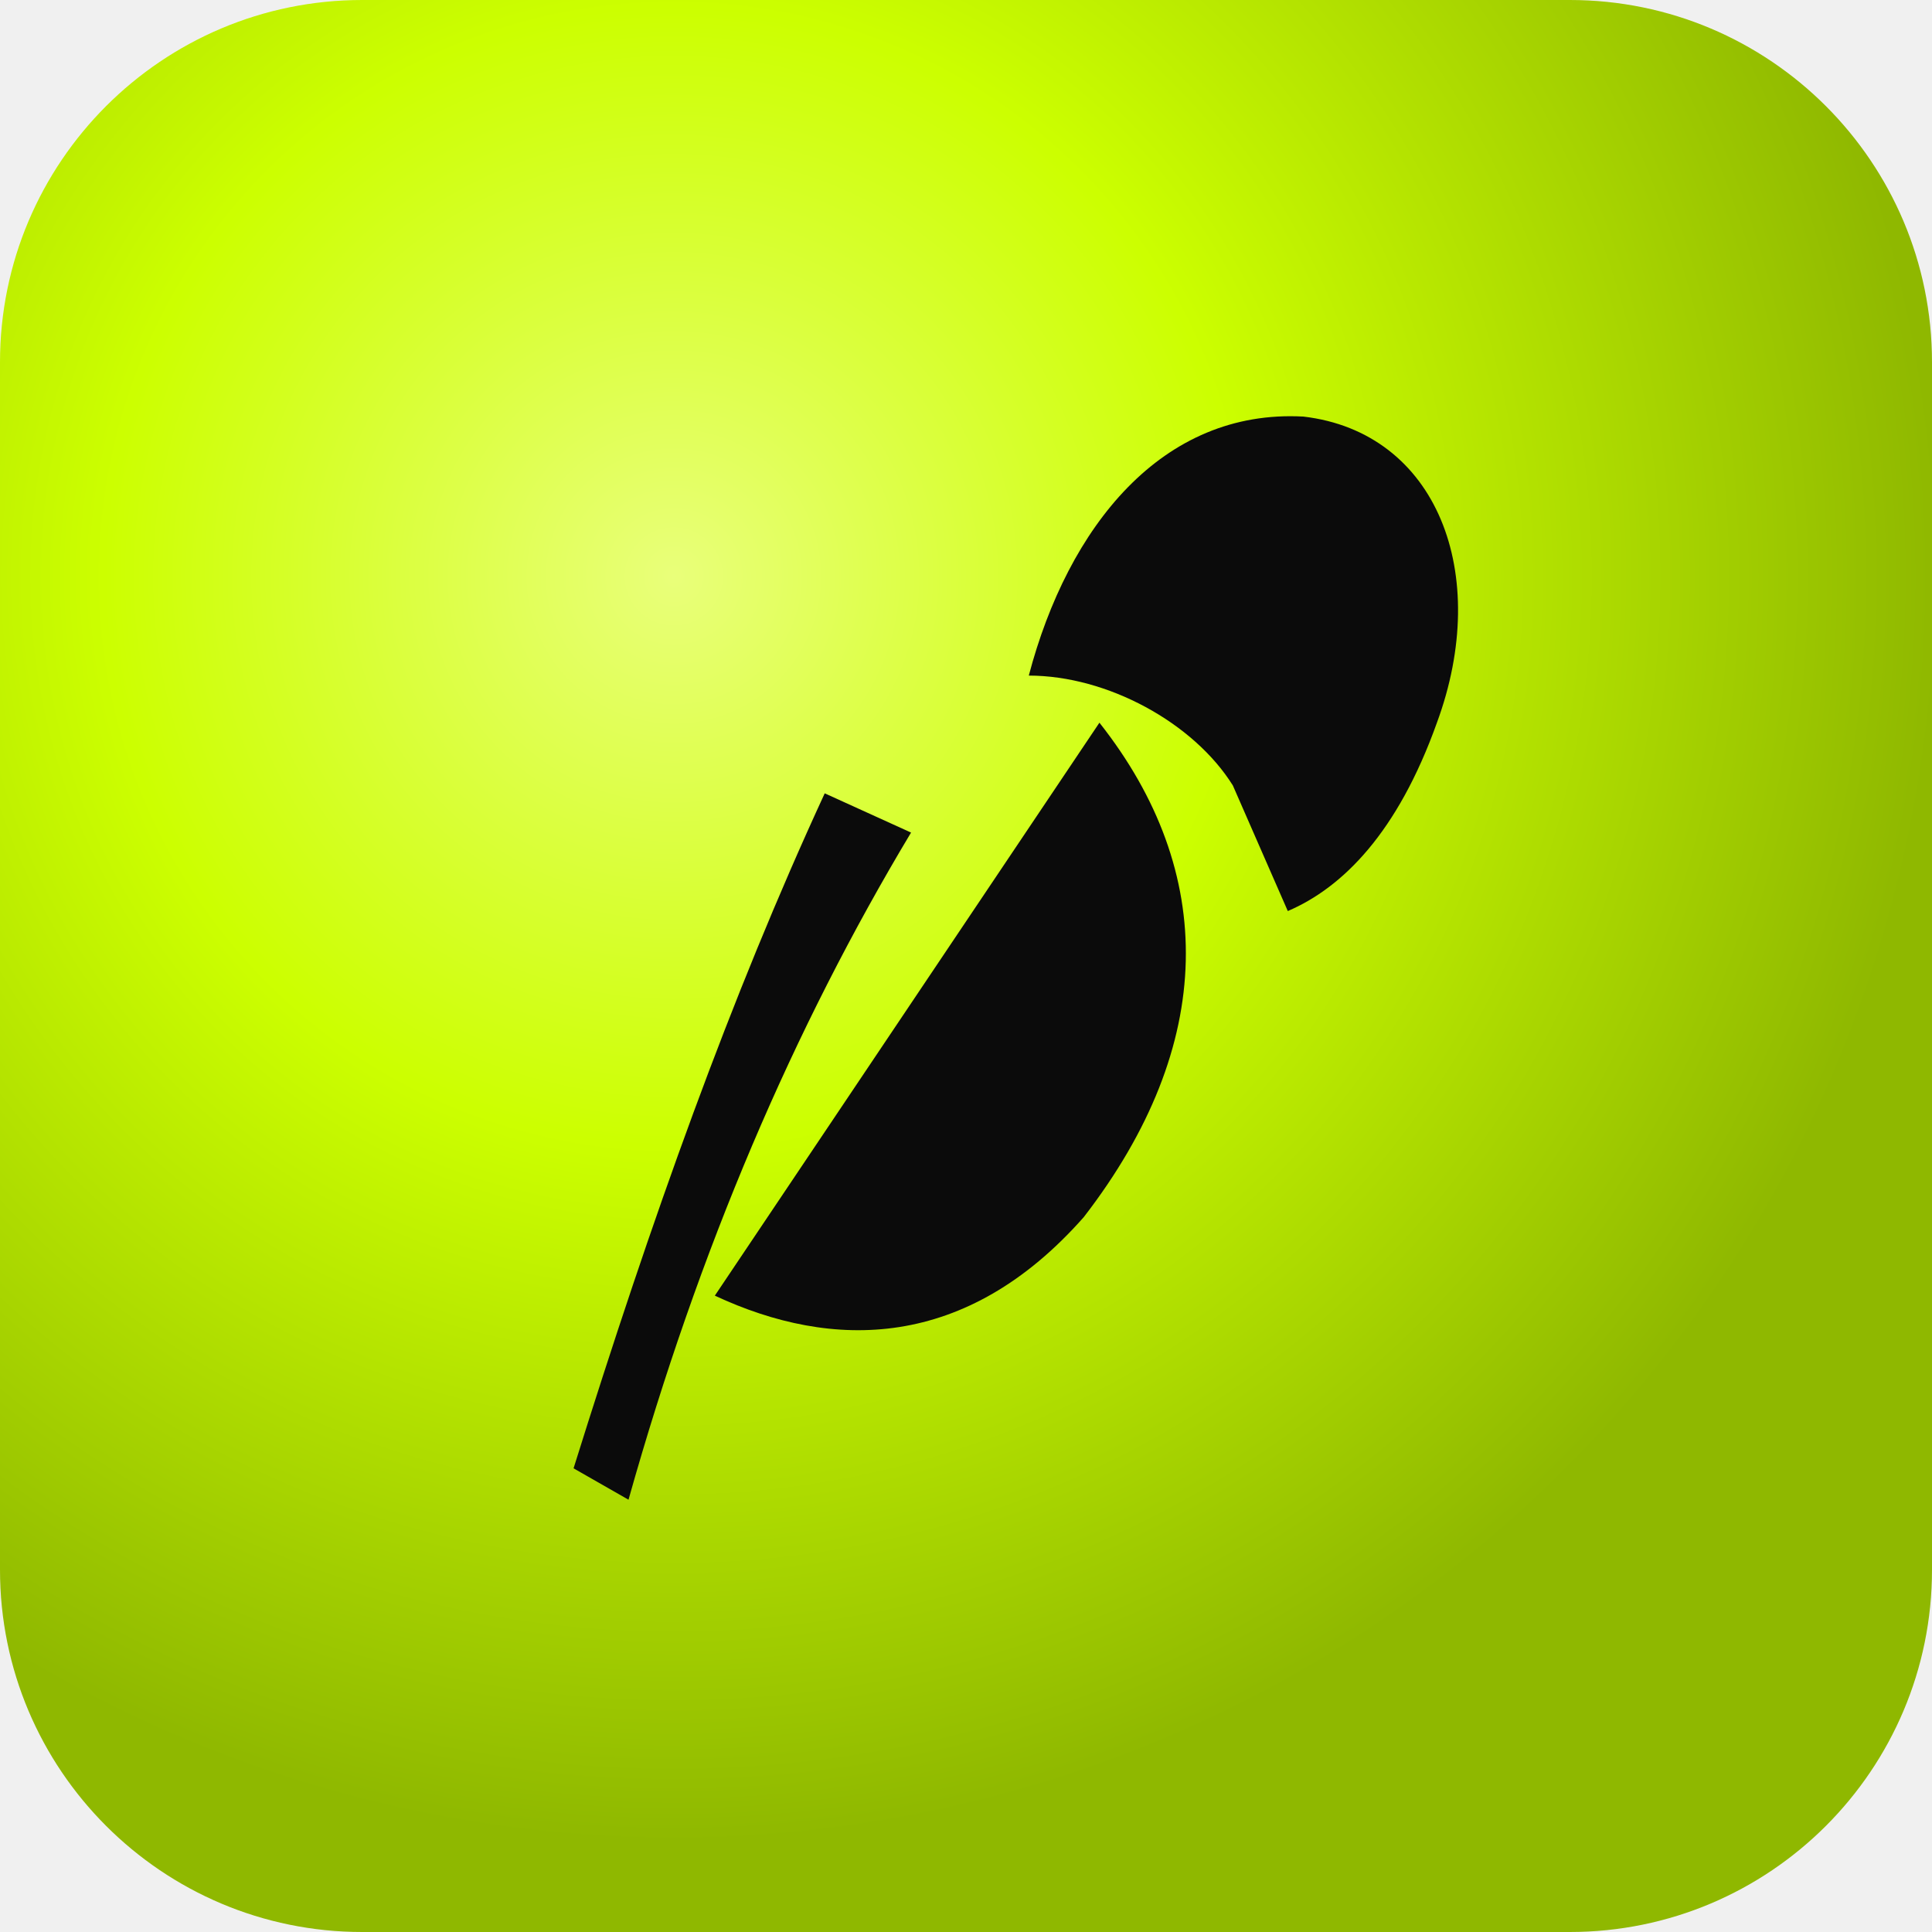
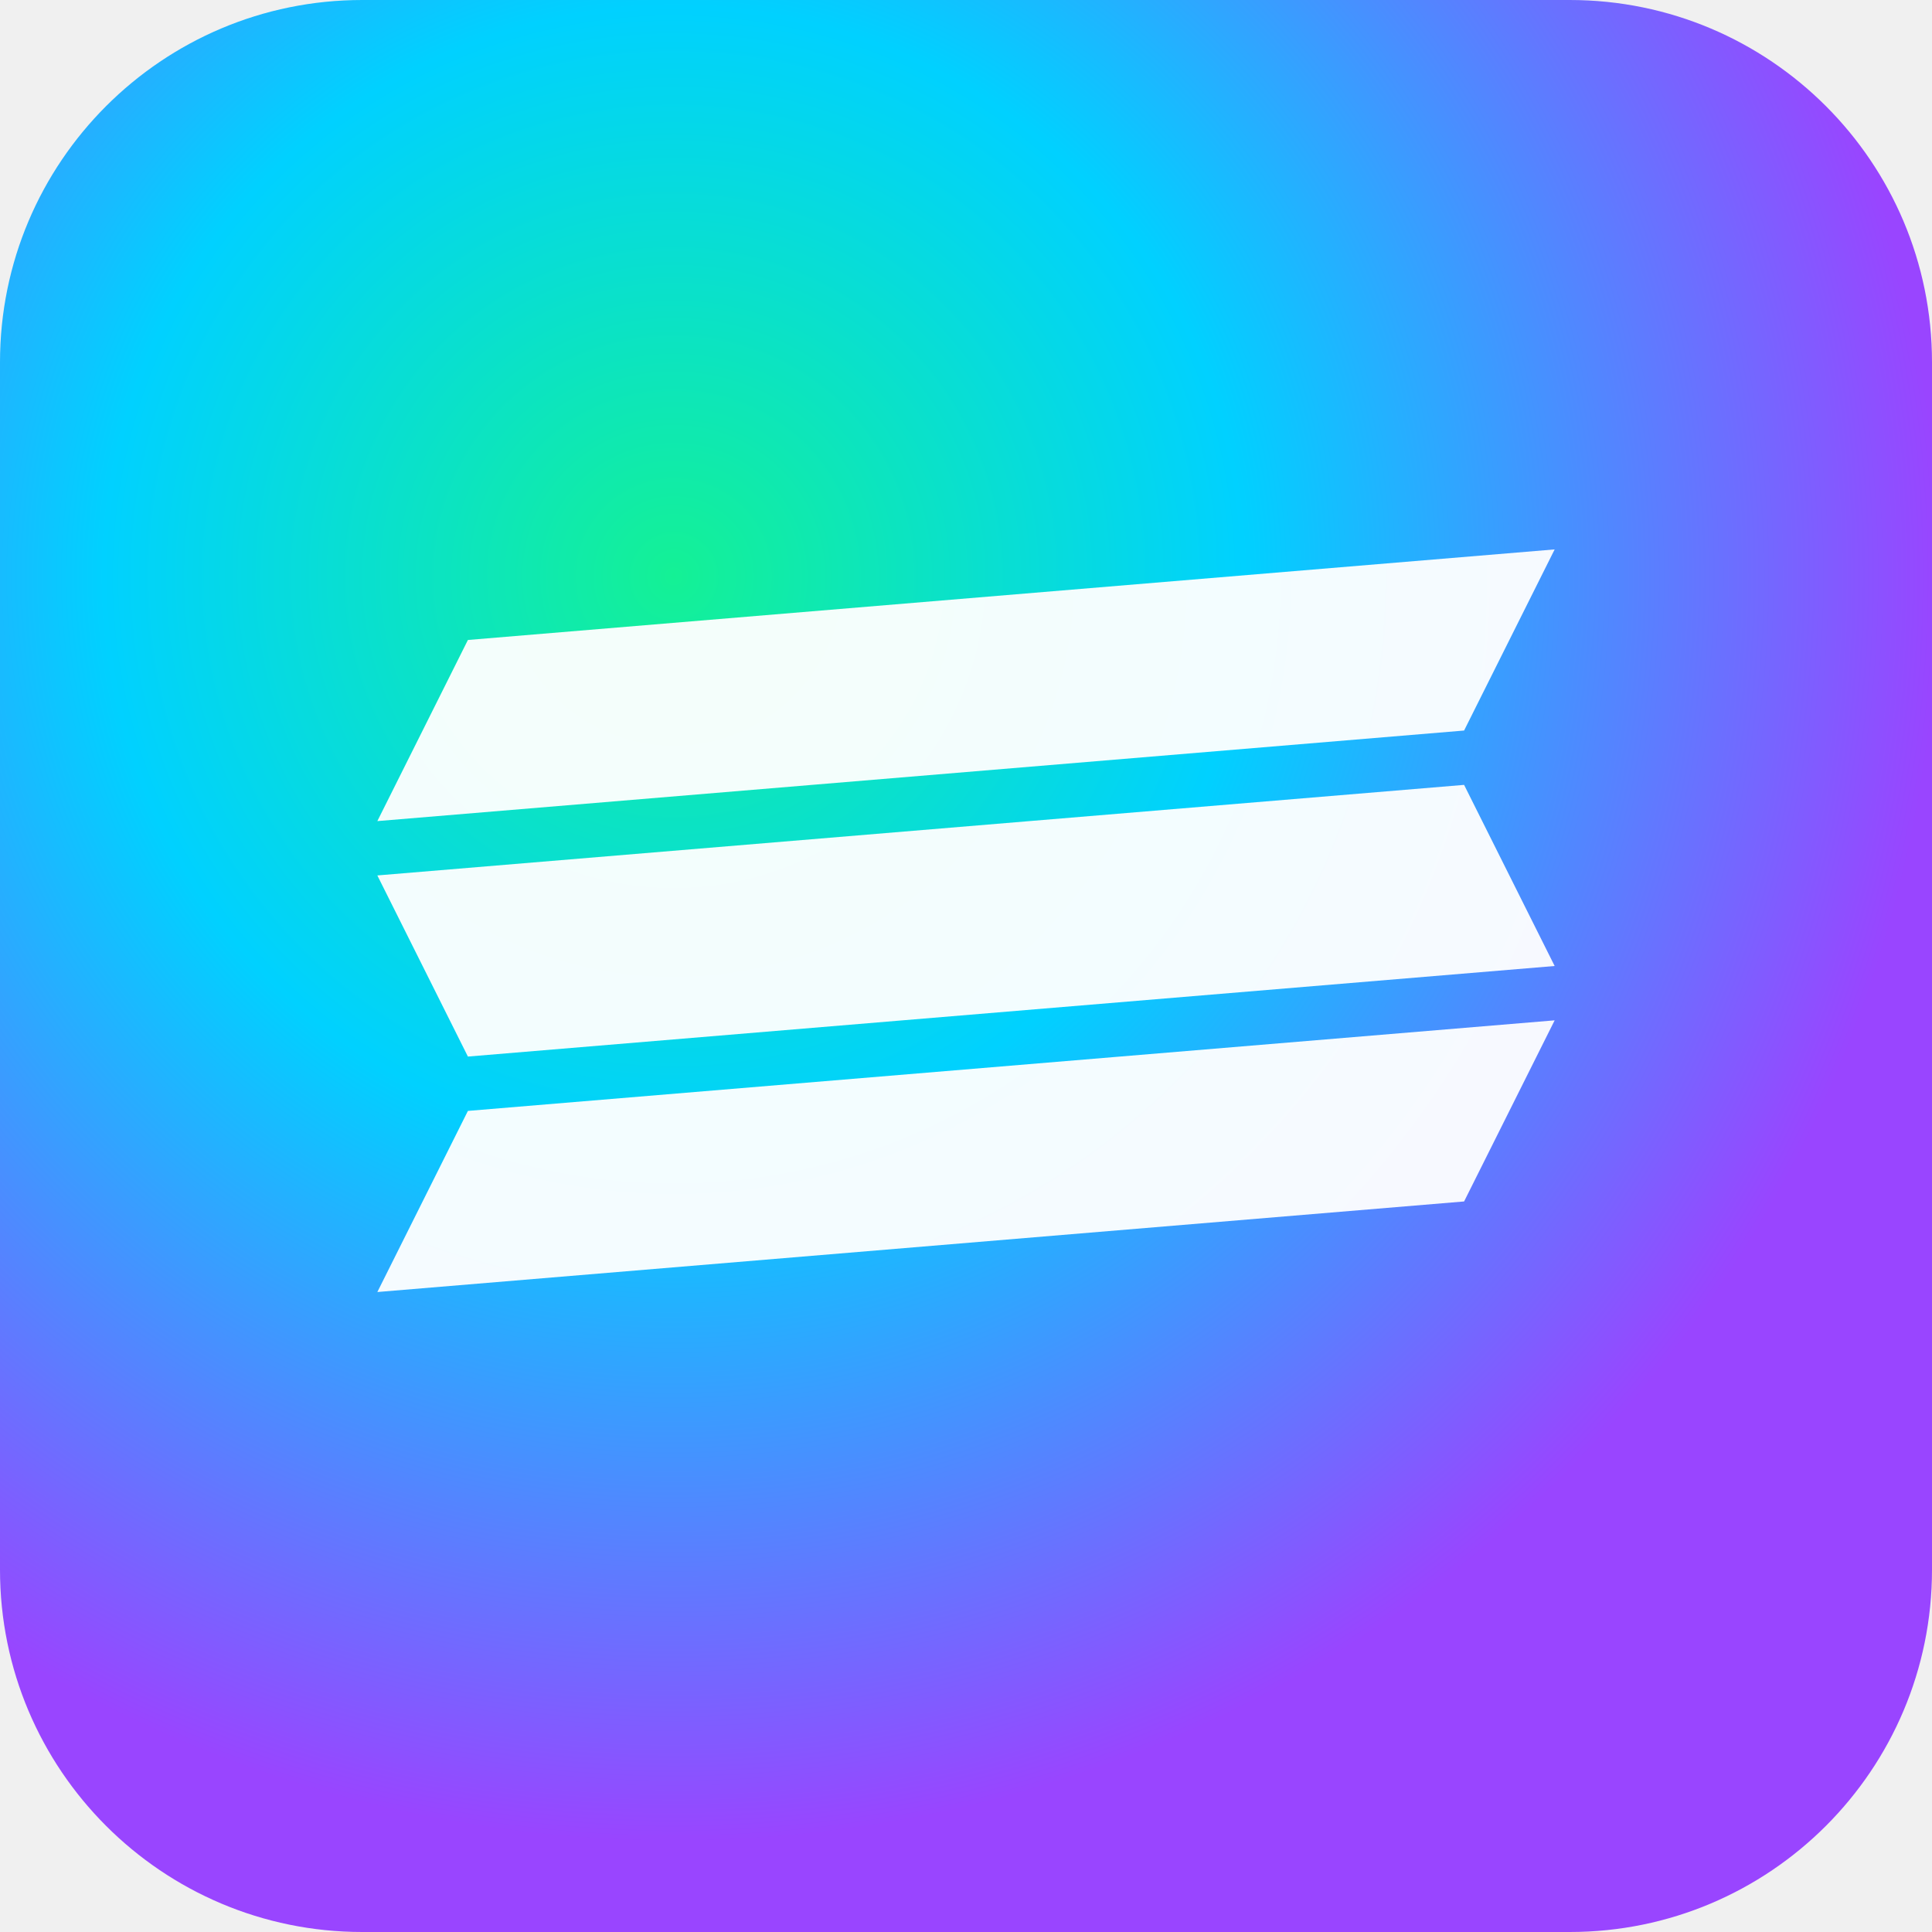
<svg xmlns="http://www.w3.org/2000/svg" viewBox="0 0 64 64">
  <defs>
    <radialGradient id="sphere" cx="35%" cy="30%" r="65%">
-       <stop offset="0%" stop-color="#E9FF7A" />
-       <stop offset="45%" stop-color="#CCFF00" />
-       <stop offset="100%" stop-color="#8FB800" />
+       <stop offset="0%" stop-color="#14F195" />
+       <stop offset="45%" stop-color="#00D1FF" />
+       <stop offset="100%" stop-color="#9945FF" />
    </radialGradient>
  </defs>
  <rect width="64" height="64" rx="12" fill="url(#sphere)" />
-   <g transform="translate(32, 32)">
-     <path d="M-13,16.64 C-10.4,8.32,-7.8,1.04,-4.68,-5.72 L-1.82,-4.42 C-5.72,2.08,-8.84,9.36,-11.18,17.68 Z M-8.32,10.92 L4.42,-8.06 C8.32,-3.12,8.32,2.6,3.9,8.32 C0,12.74,-4.42,12.74,-8.32,10.92 Z M2.08,-9.62 C3.38,-14.56,6.5,-18.46,11.18,-18.2 C15.6,-17.68,17.42,-13,15.6,-8.06 C14.3,-4.42,12.48,-2.6,10.66,-1.82 L8.84,-5.98 C7.54,-8.06,4.68,-9.62,2.08,-9.62 Z" fill="#0B0B0B" />
-   </g>
+   <path transform="translate(32, 32)" d="M-16.5,-10.8 L19.5,-13.8 L16.5,-7.8 L-19.5,-4.8 Z M-19.5,-3.0 L16.5,-6.0 L19.5,0.0 L-16.5,3.0 Z M-16.5,4.8 L19.5,1.8 L16.5,7.8 L-19.5,10.8 Z" fill="#fff" fill-opacity="0.95" />
</svg>
